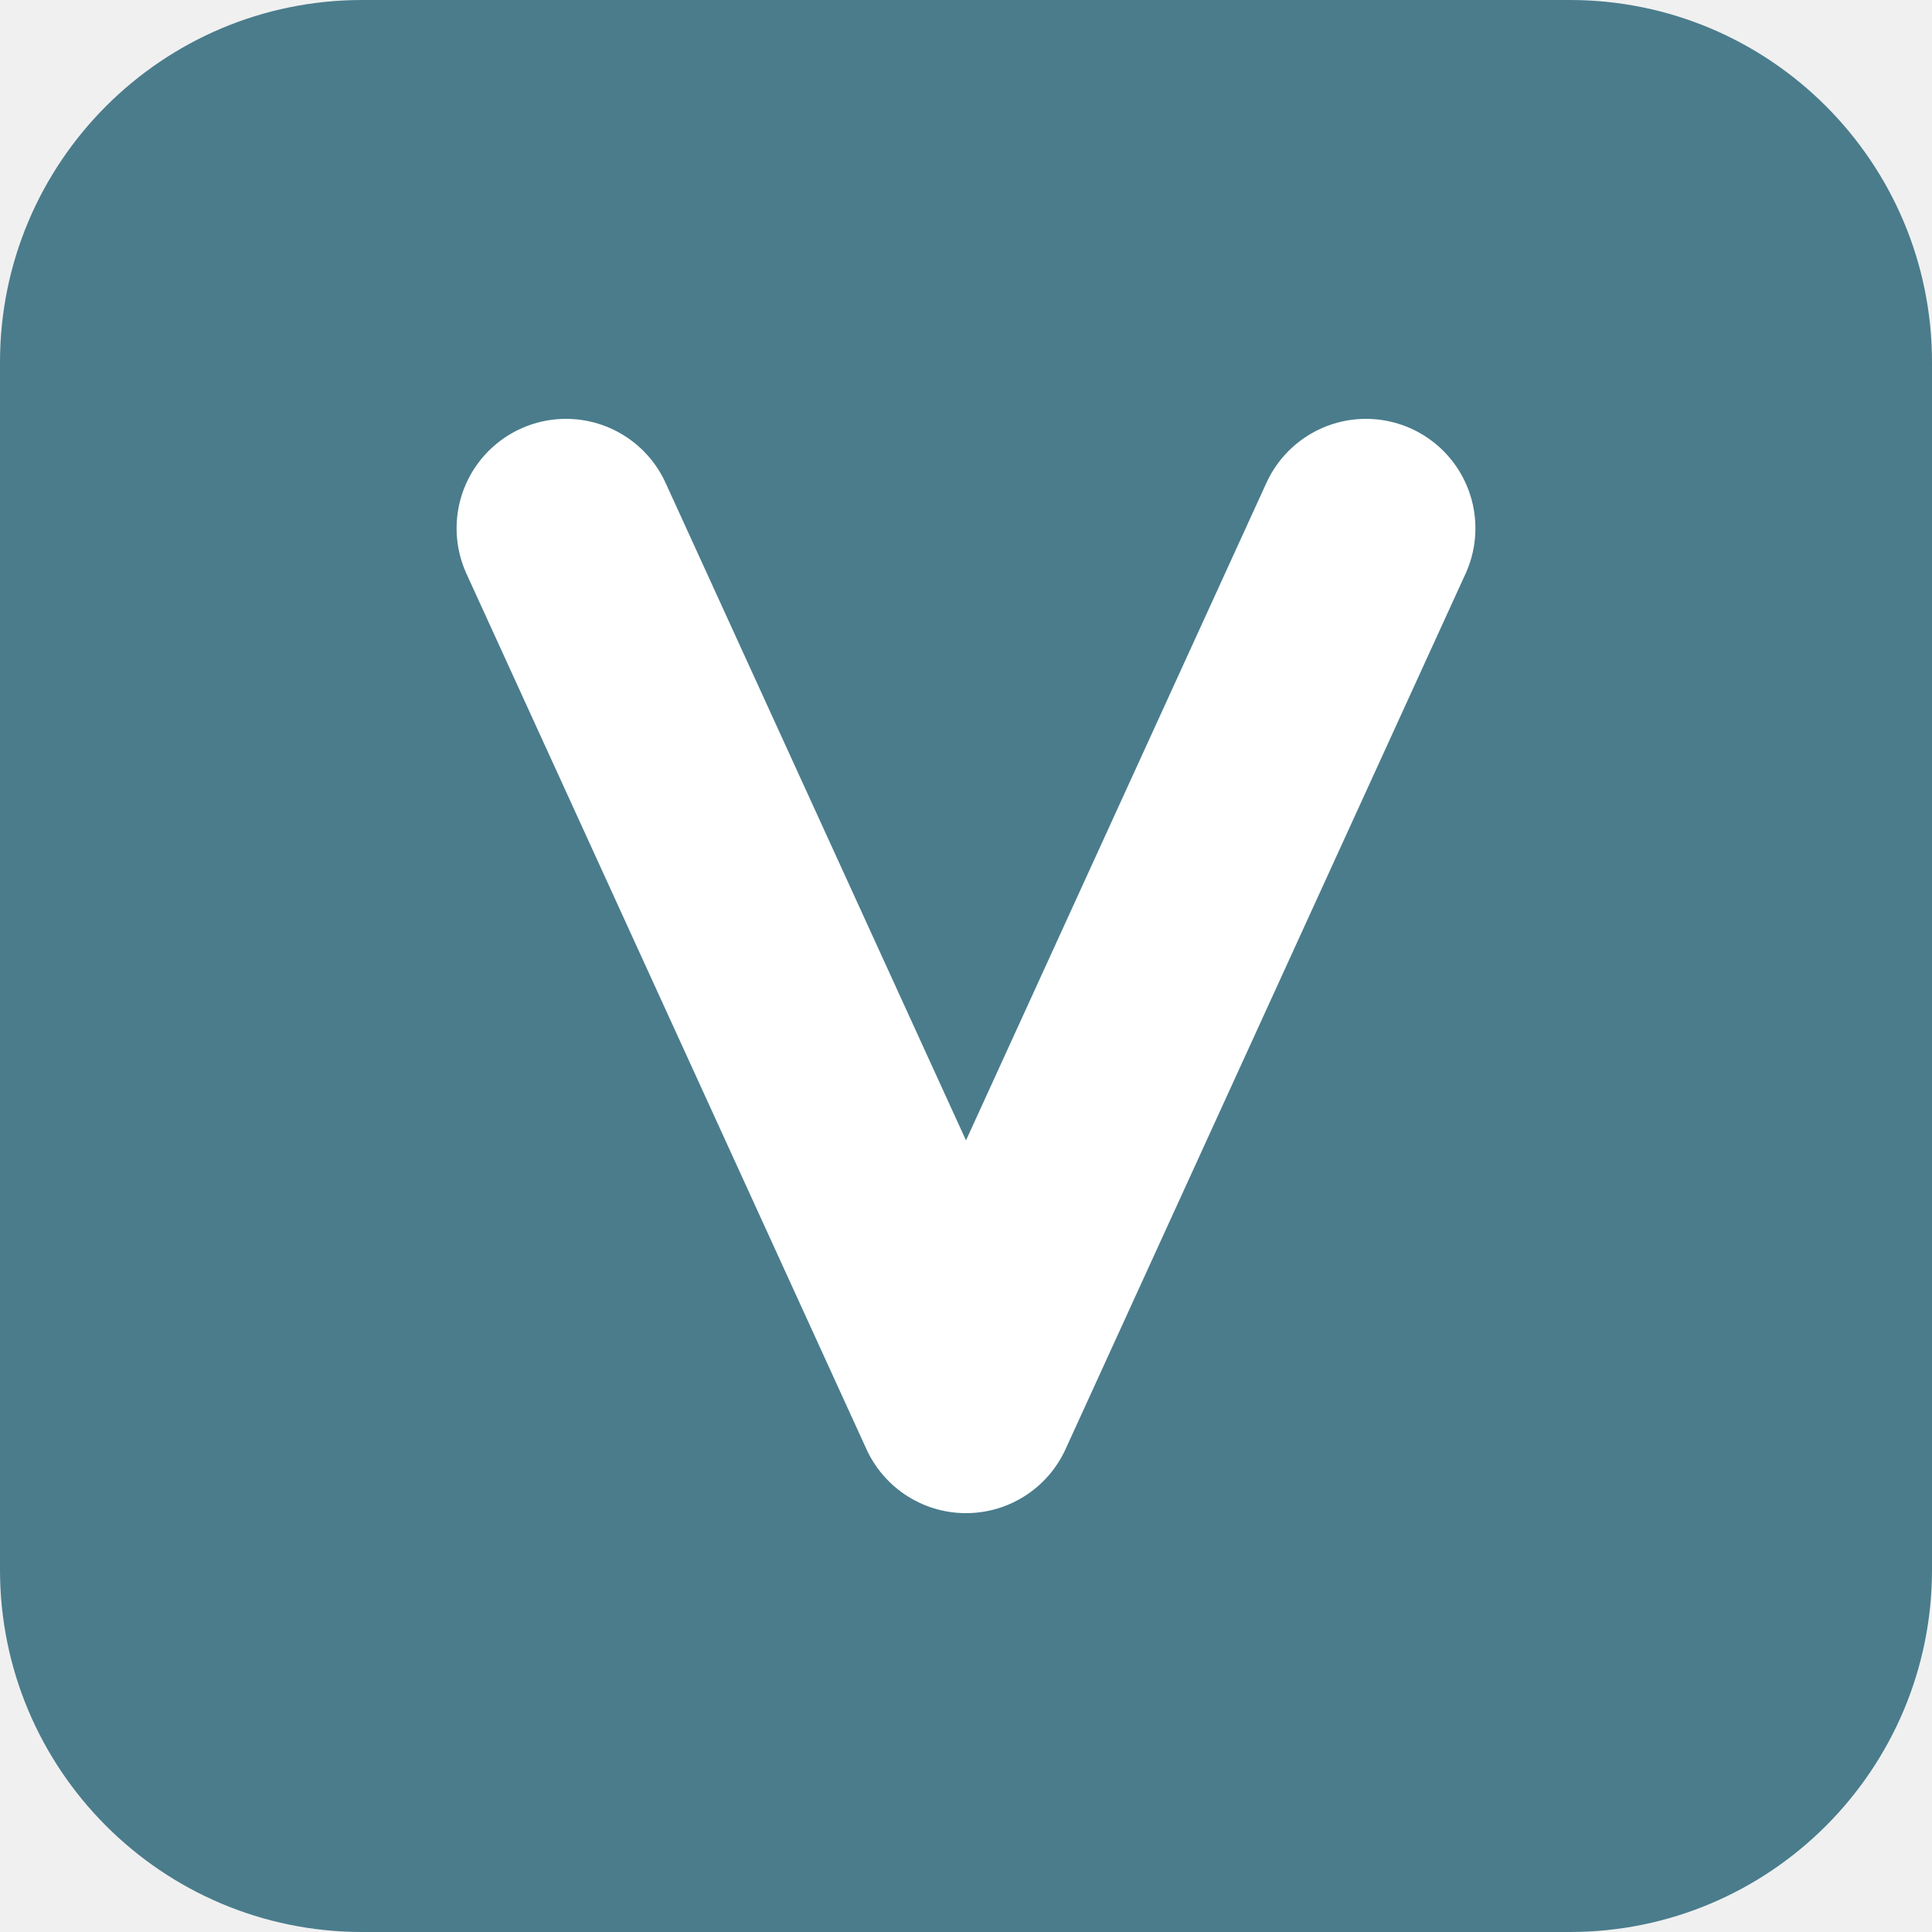
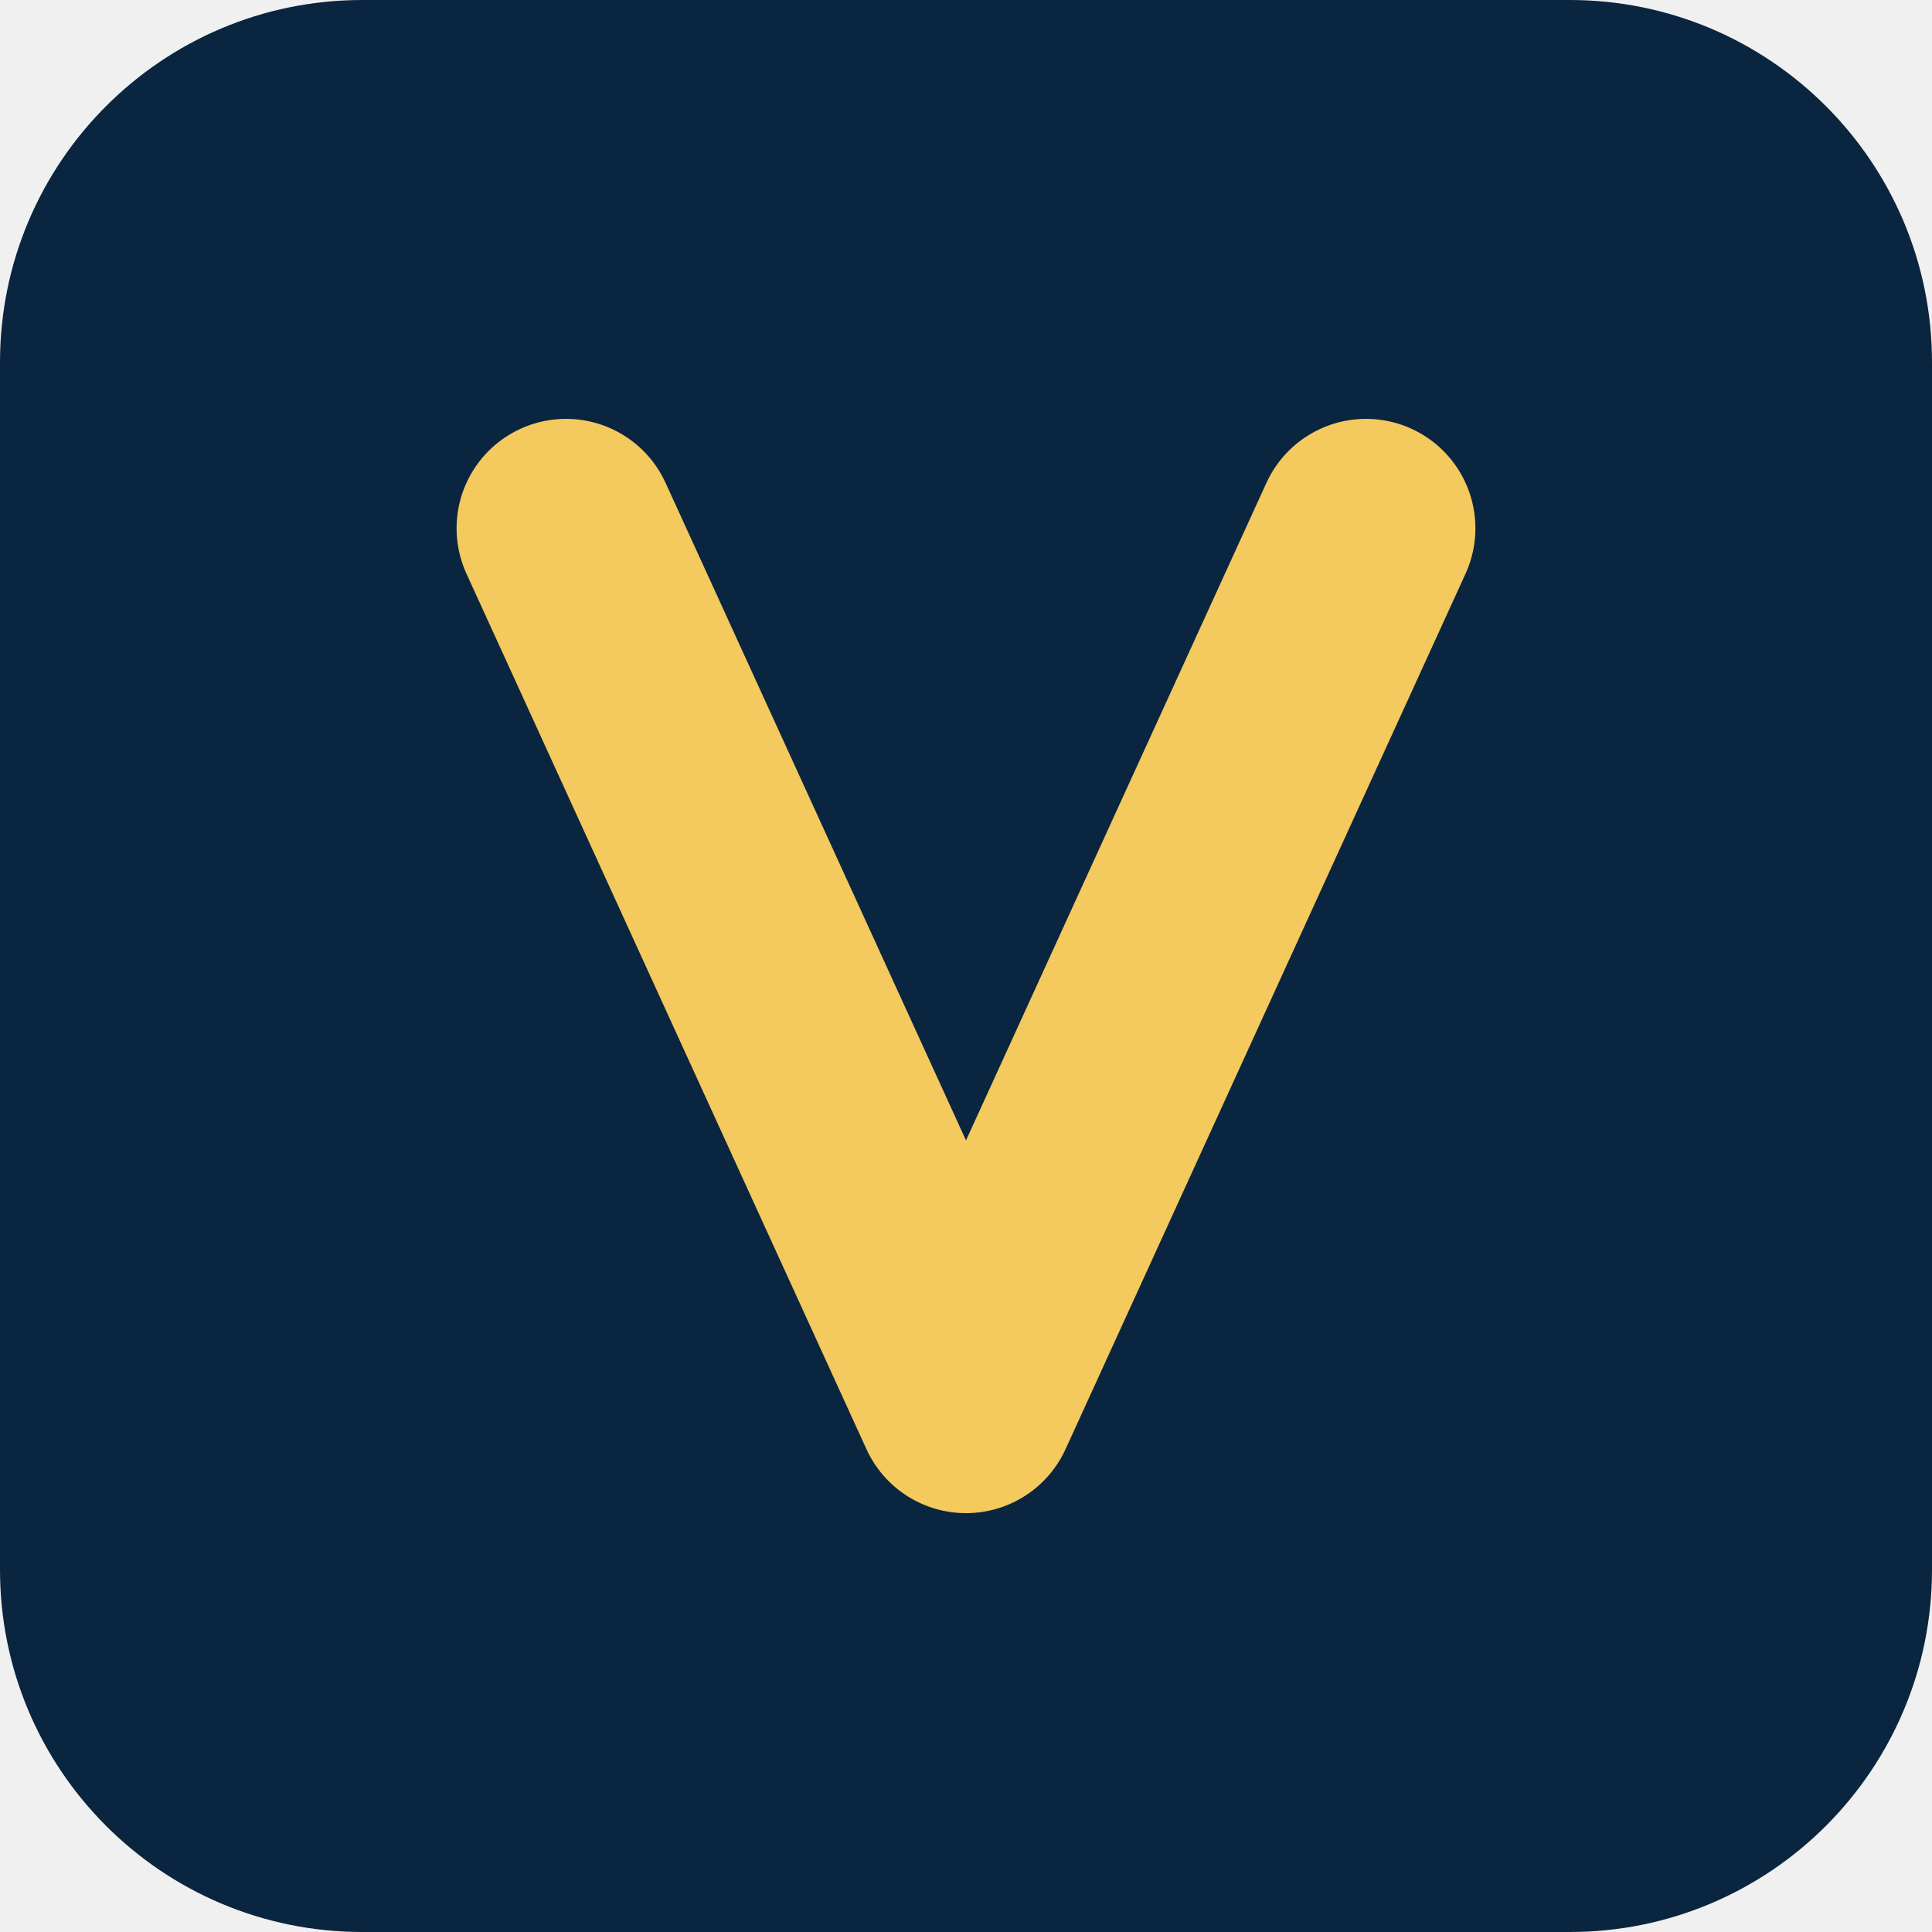
<svg xmlns="http://www.w3.org/2000/svg" width="512" height="512" viewBox="0 0 512 512">
-   <rect width="512" height="512" rx="96" ry="96" fill="#4A7C8C" />
-   <path d="M150 140 L256 372 L362 140" fill="none" stroke="#FFFFFF" stroke-width="58" stroke-linecap="round" stroke-linejoin="round" />
+   <rect width="512" height="512" rx="96" ry="96" fill="#0A2540" />
+   <path d="M150 140 L256 372 L362 140" fill="none" stroke="#F4C95D" stroke-width="58" stroke-linecap="round" stroke-linejoin="round" />
</svg>
